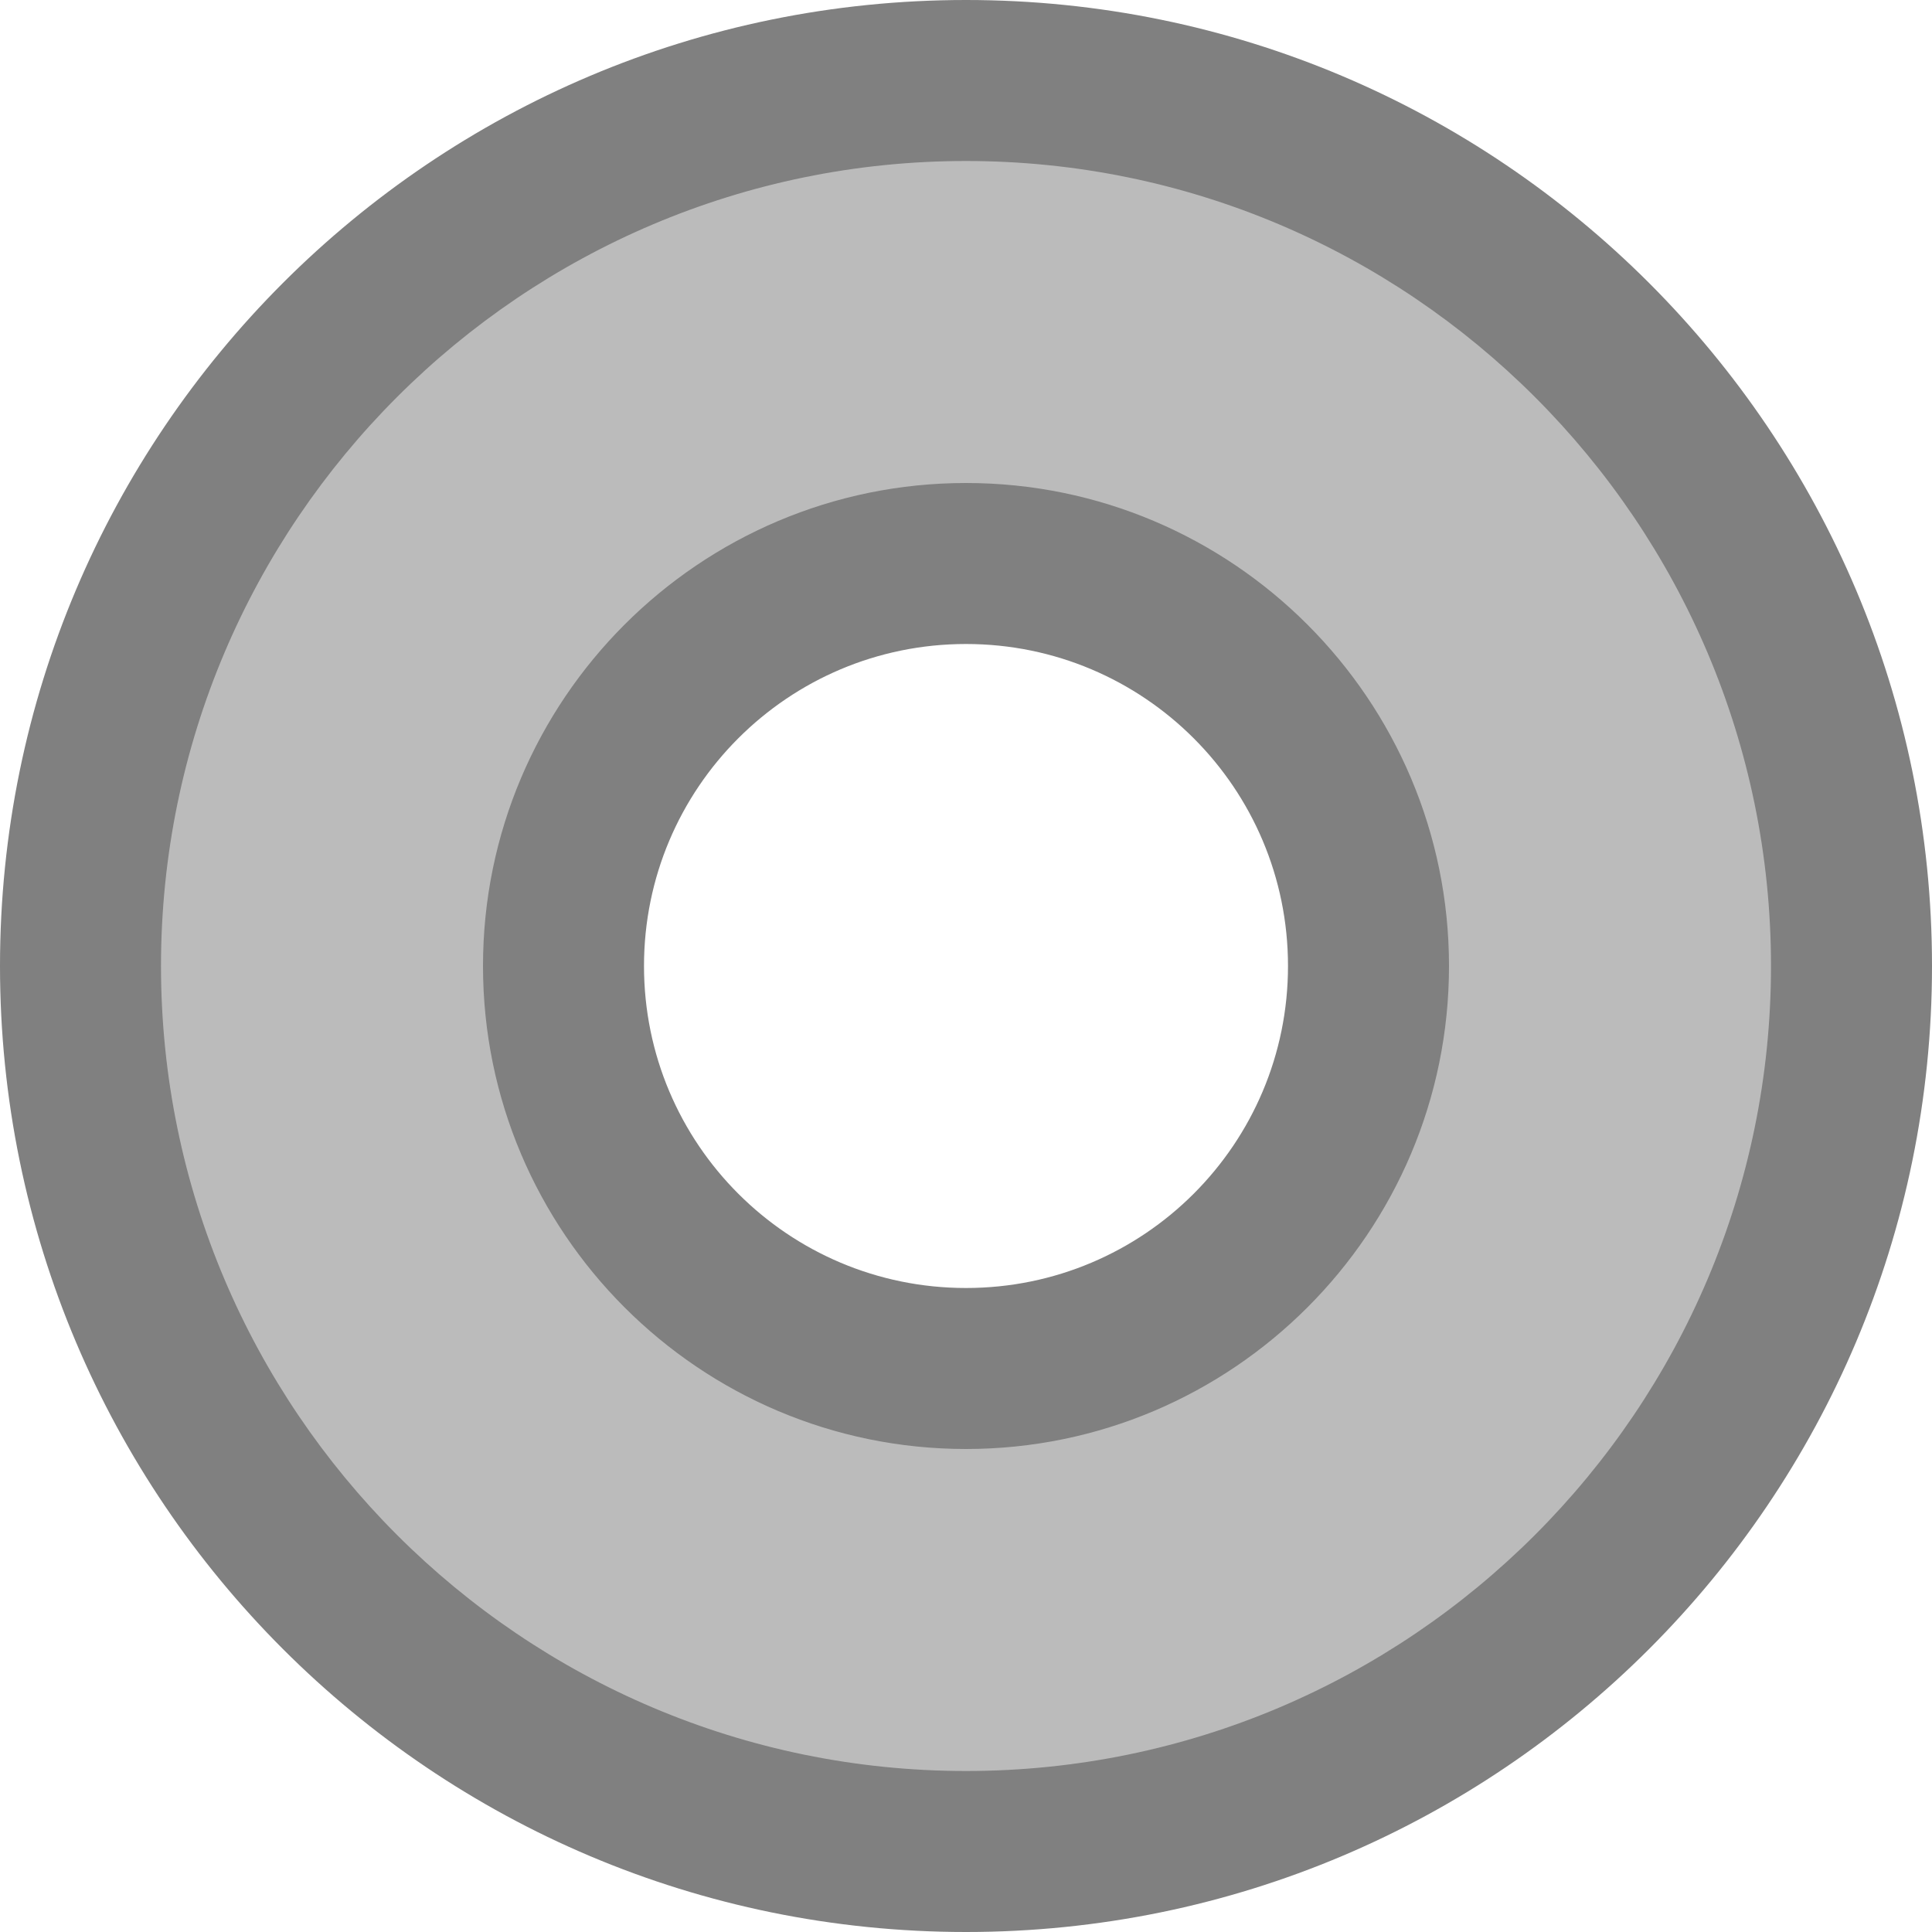
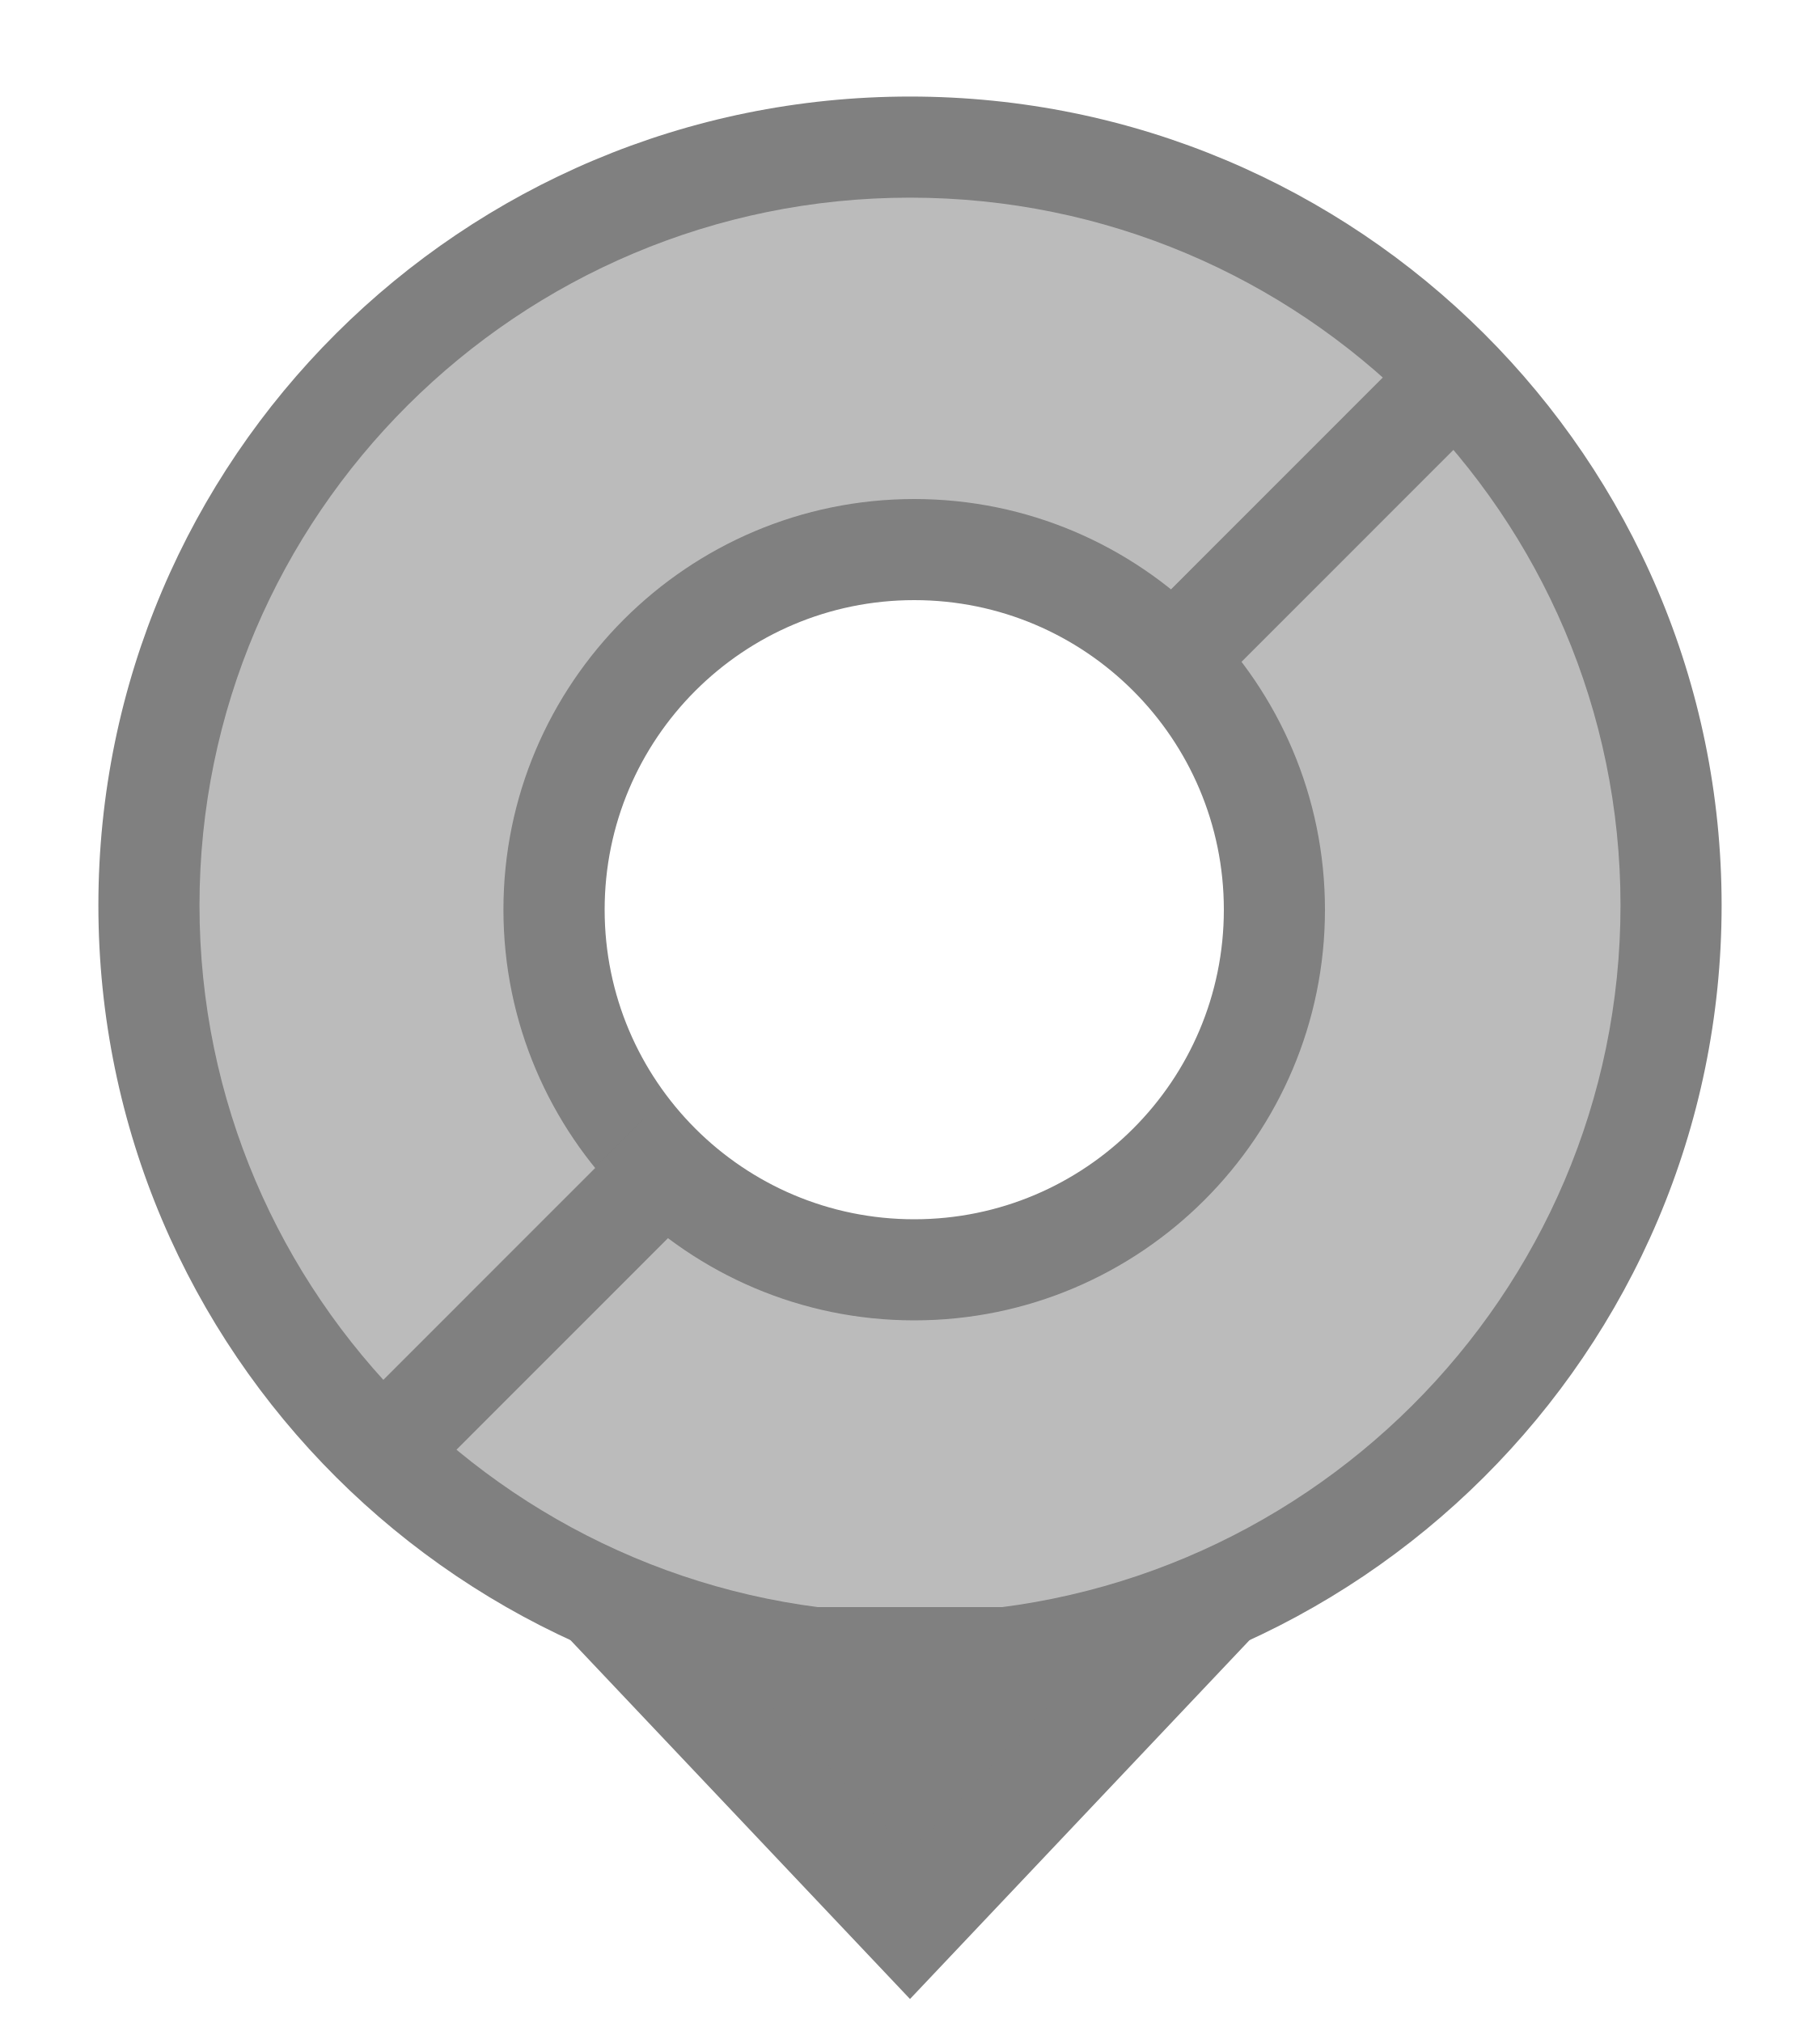
- <svg xmlns="http://www.w3.org/2000/svg" width="24" height="24" viewBox="0 0 24 24">
-   <path fill="#BBB" d="M12 23C5.935 23 1 18.065 1 12S5.935 1 12 1s11 4.935 11 11-4.935 11-11 11zm0-16c-2.757 0-5 2.243-5 5s2.243 5 5 5 5-2.243 5-5-2.243-5-5-5z" />
-   <path fill="#808080" d="M12 2c5.514 0 10 4.486 10 10s-4.486 10-10 10S2 17.514 2 12 6.486 2 12 2m0 16c3.31 0 6-2.69 6-6s-2.69-6-6-6-6 2.69-6 6 2.69 6 6 6m0-18C5.373 0 0 5.373 0 12s5.373 12 12 12 12-5.373 12-12S18.627 0 12 0zm0 16c-2.21 0-4-1.79-4-4s1.79-4 4-4 4 1.79 4 4-1.79 4-4 4z" />
+ <svg xmlns="http://www.w3.org/2000/svg" version="1.1" x="0px" y="0px" width="18px" height="20px" viewBox="0 0 18 20" enable-background="new 0 0 18 20" xml:space="preserve">
+   <path fill="#BBBBBB" d="M9,16.455c-4.15,0-7.527-3.364-7.527-7.5S4.85,1.455,9,1.455s7.527,3.364,7.527,7.5S13.15,16.455,9,16.455    z M9.042,5.435c-1.964,0-3.562,1.598-3.562,3.562s1.598,3.562,3.562,3.562c1.965,0,3.562-1.598,3.562-3.562    S11.007,5.435,9.042,5.435z" />
+   <path fill="#808080" d="M9,1.955c3.875,0,7.027,3.14,7.027,7c0,3.859-3.152,7-7.027,7s-7.027-3.141-7.027-7    C1.973,5.095,5.125,1.955,9,1.955 M9.042,13.06c2.24,0,4.062-1.822,4.062-4.062s-1.822-4.062-4.062-4.062S4.979,6.757,4.979,8.997    S6.802,13.06,9.042,13.06 M9,0.955c-4.433,0-8.027,3.583-8.027,8s3.595,8,8.027,8s8.027-3.583,8.027-8S13.433,0.955,9,0.955    L9,0.955z M9.042,12.06c-1.691,0-3.062-1.371-3.062-3.062s1.371-3.062,3.062-3.062s3.062,1.371,3.062,3.062    S10.733,12.06,9.042,12.06L9.042,12.06z" />
+   <polygon fill="#808080" stroke="#808080" stroke-miterlimit="10" points="11.506,16.396 9,19.045 6.494,16.396  " />
+   <line fill="none" stroke="#808080" stroke-miterlimit="10" x1="11.544" y1="6.574" x2="14.459" y2="3.658" />
+   <line fill="none" stroke="#808080" stroke-miterlimit="10" x1="3.602" y1="14.545" x2="6.862" y2="11.284" />
</svg>
